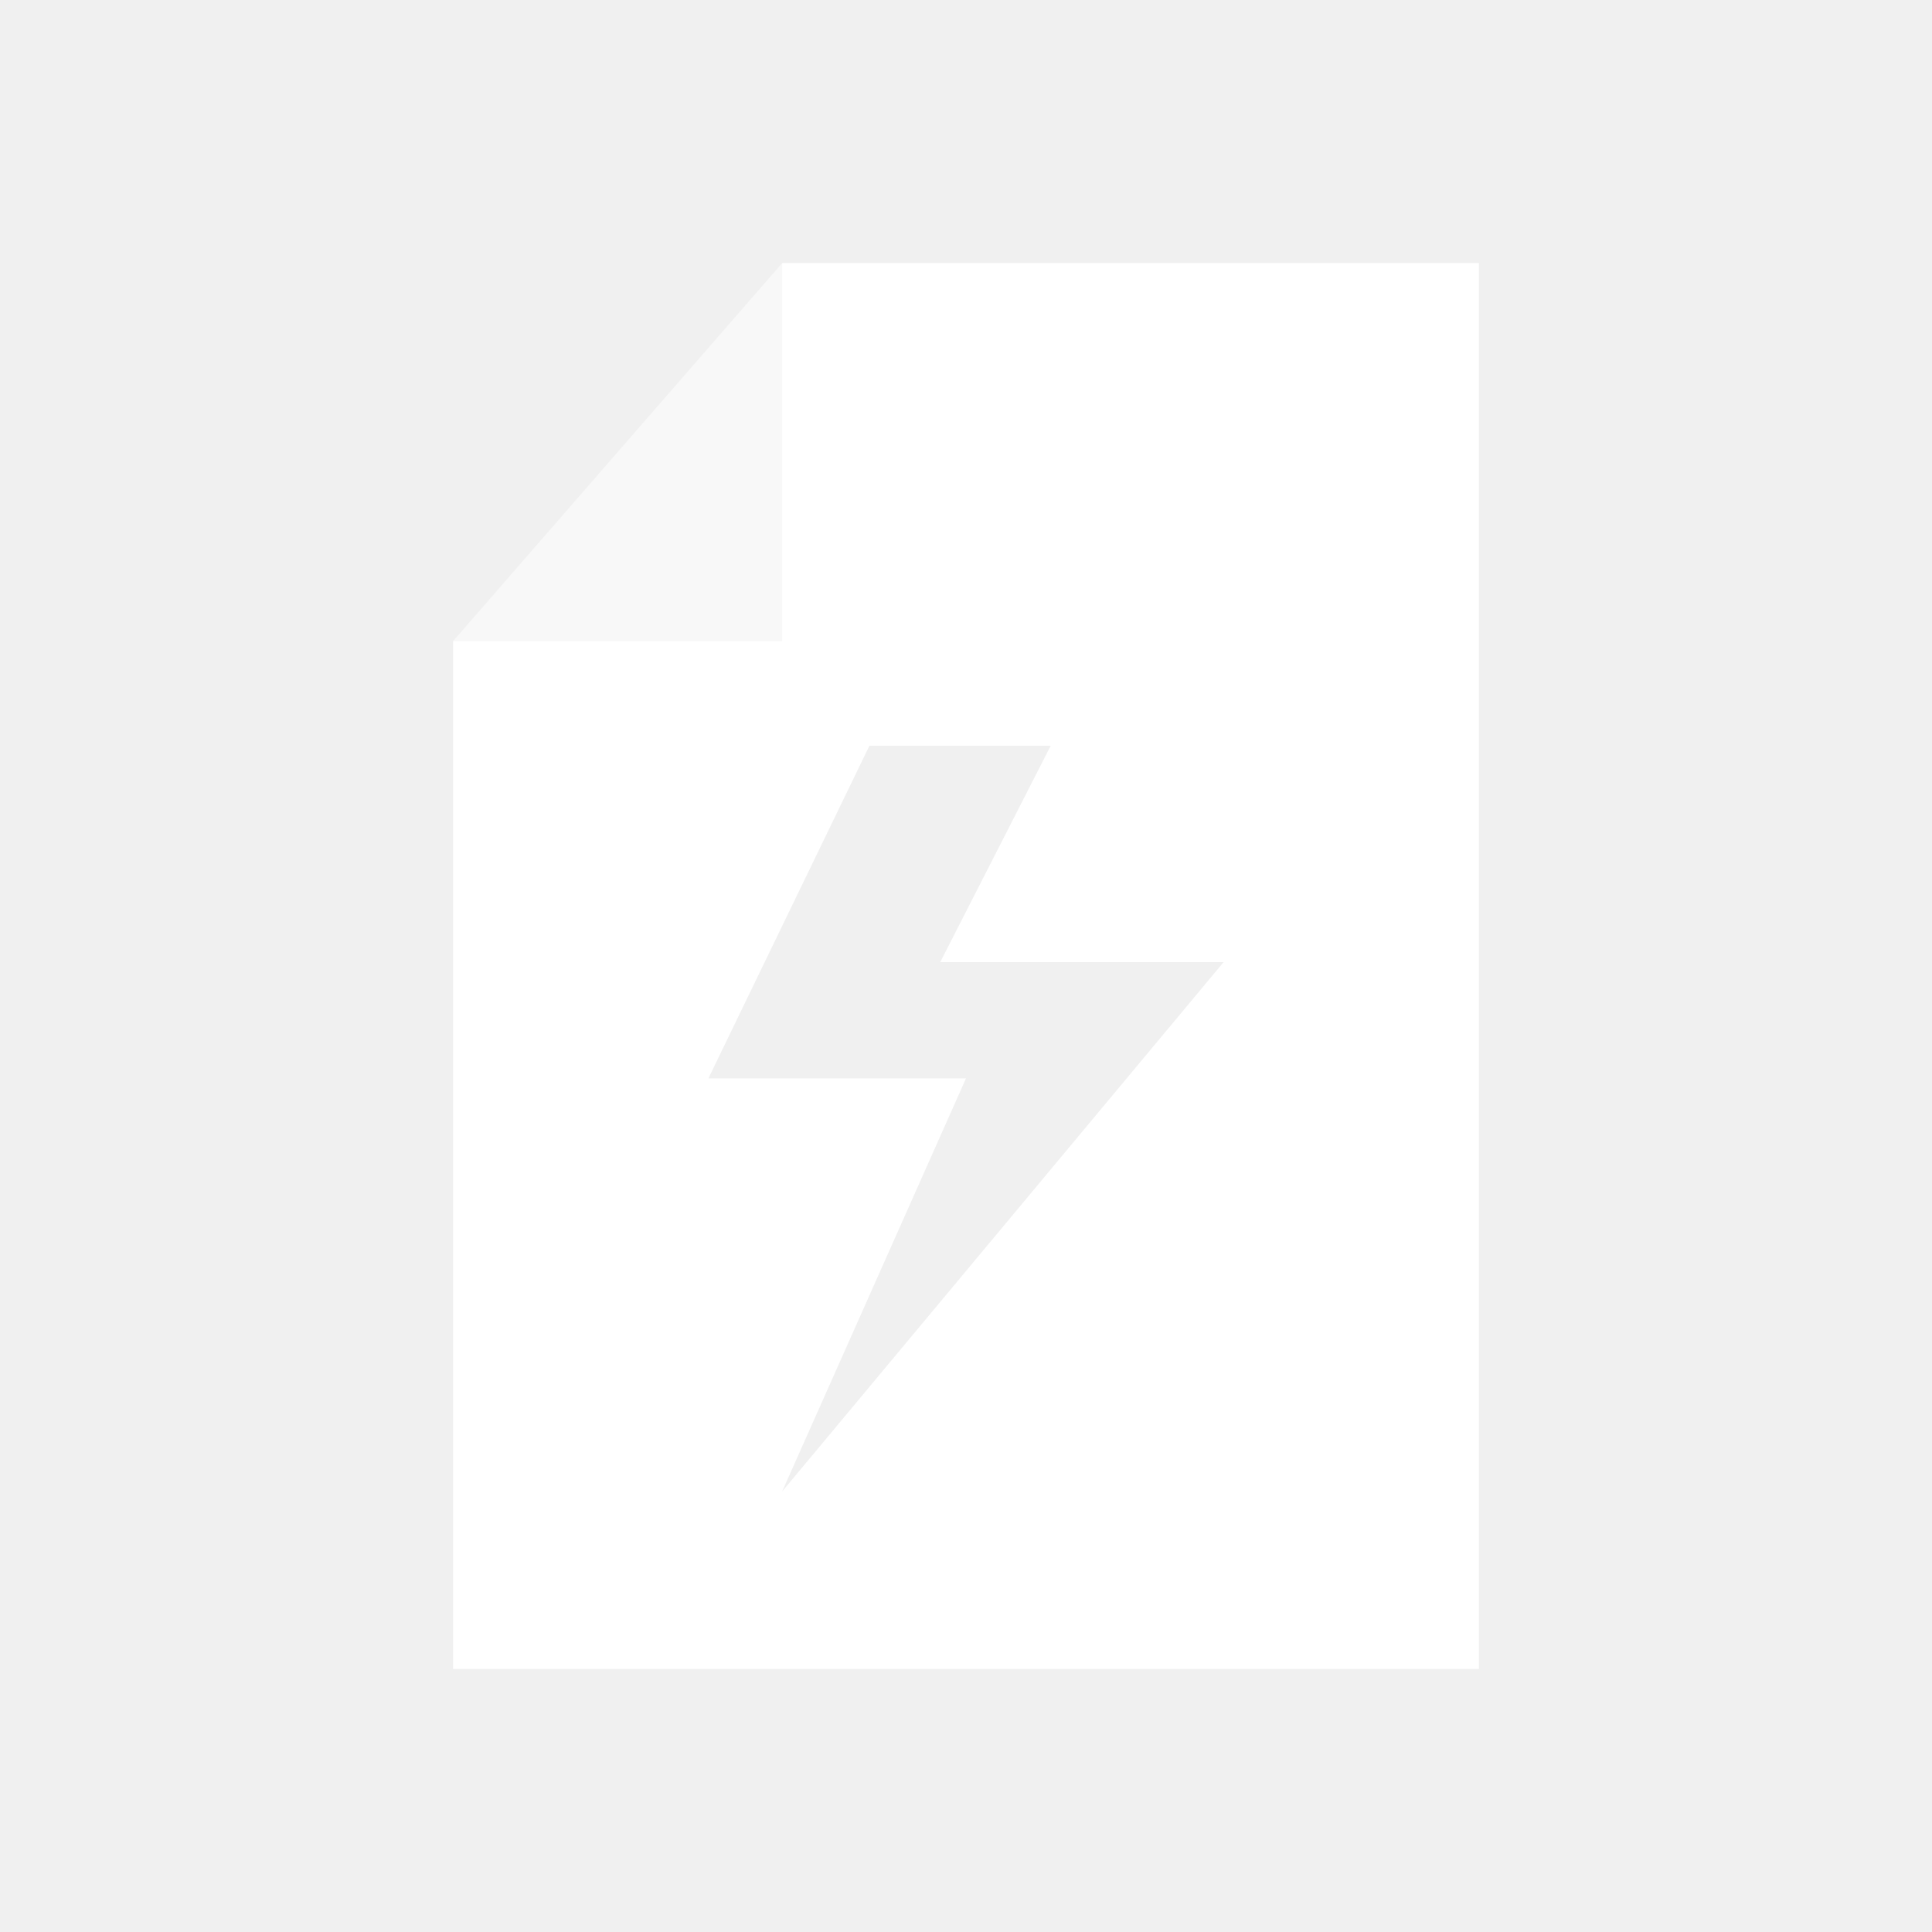
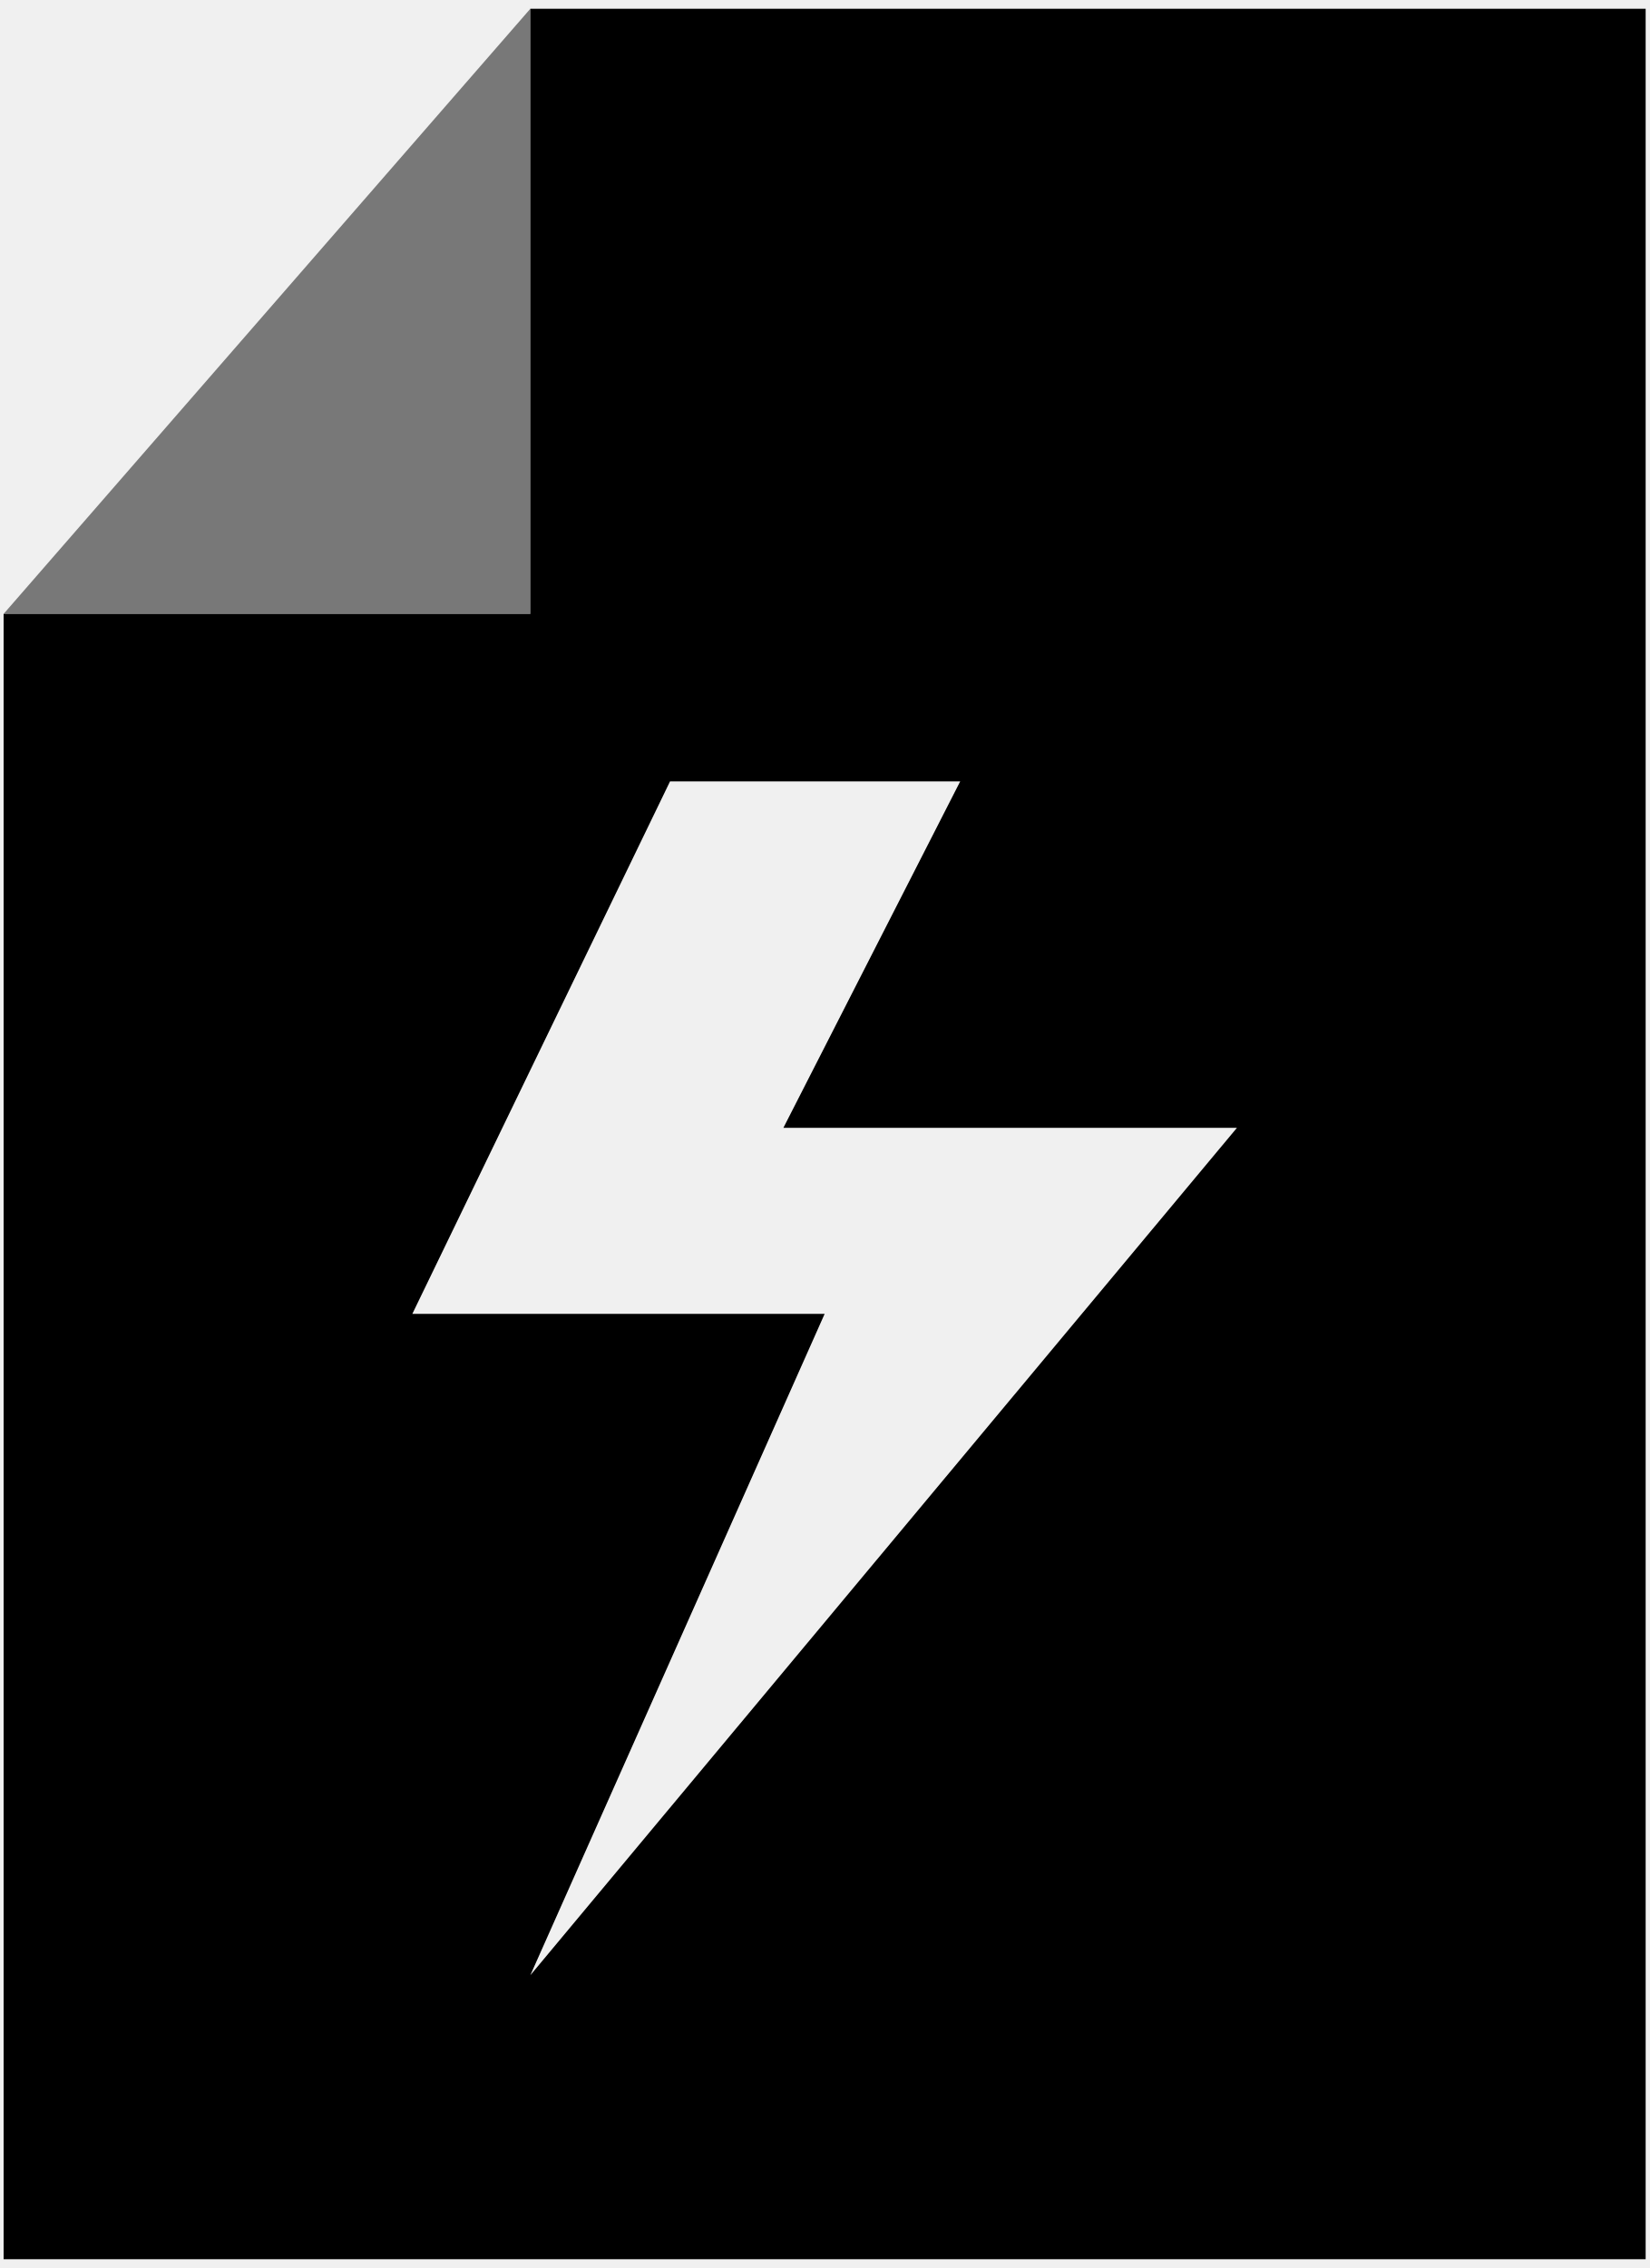
- <svg xmlns="http://www.w3.org/2000/svg" id="Ebene_1" data-name="Ebene 1" viewBox="0 0 60 60">
-   <polygon points="24.29 8.17 14.07 19.91 24.29 19.91 24.29 8.17" fill="#fff" opacity="0.5" />
-   <path d="M24.29,8.17V19.91H14.07V51.83H45.93V8.17Zm0,38.15L30,33.49H22l5-10.33h5.63l-3.43,6.72H38Z" fill="#fff" />
+ <svg xmlns="http://www.w3.org/2000/svg" viewBox="14 8 32 44">
+   <polygon points="24.29 8.17 14.07 19.91 24.29 19.91 24.29 8.17" fill="currentcolor" opacity="0.5" />
+   <path d="M24.29,8.17V19.91H14.07V51.83H45.93V8.17Zm0,38.15L30,33.49H22l5-10.33h5.63l-3.43,6.72H38Z" fill="currentcolor" />
</svg>
